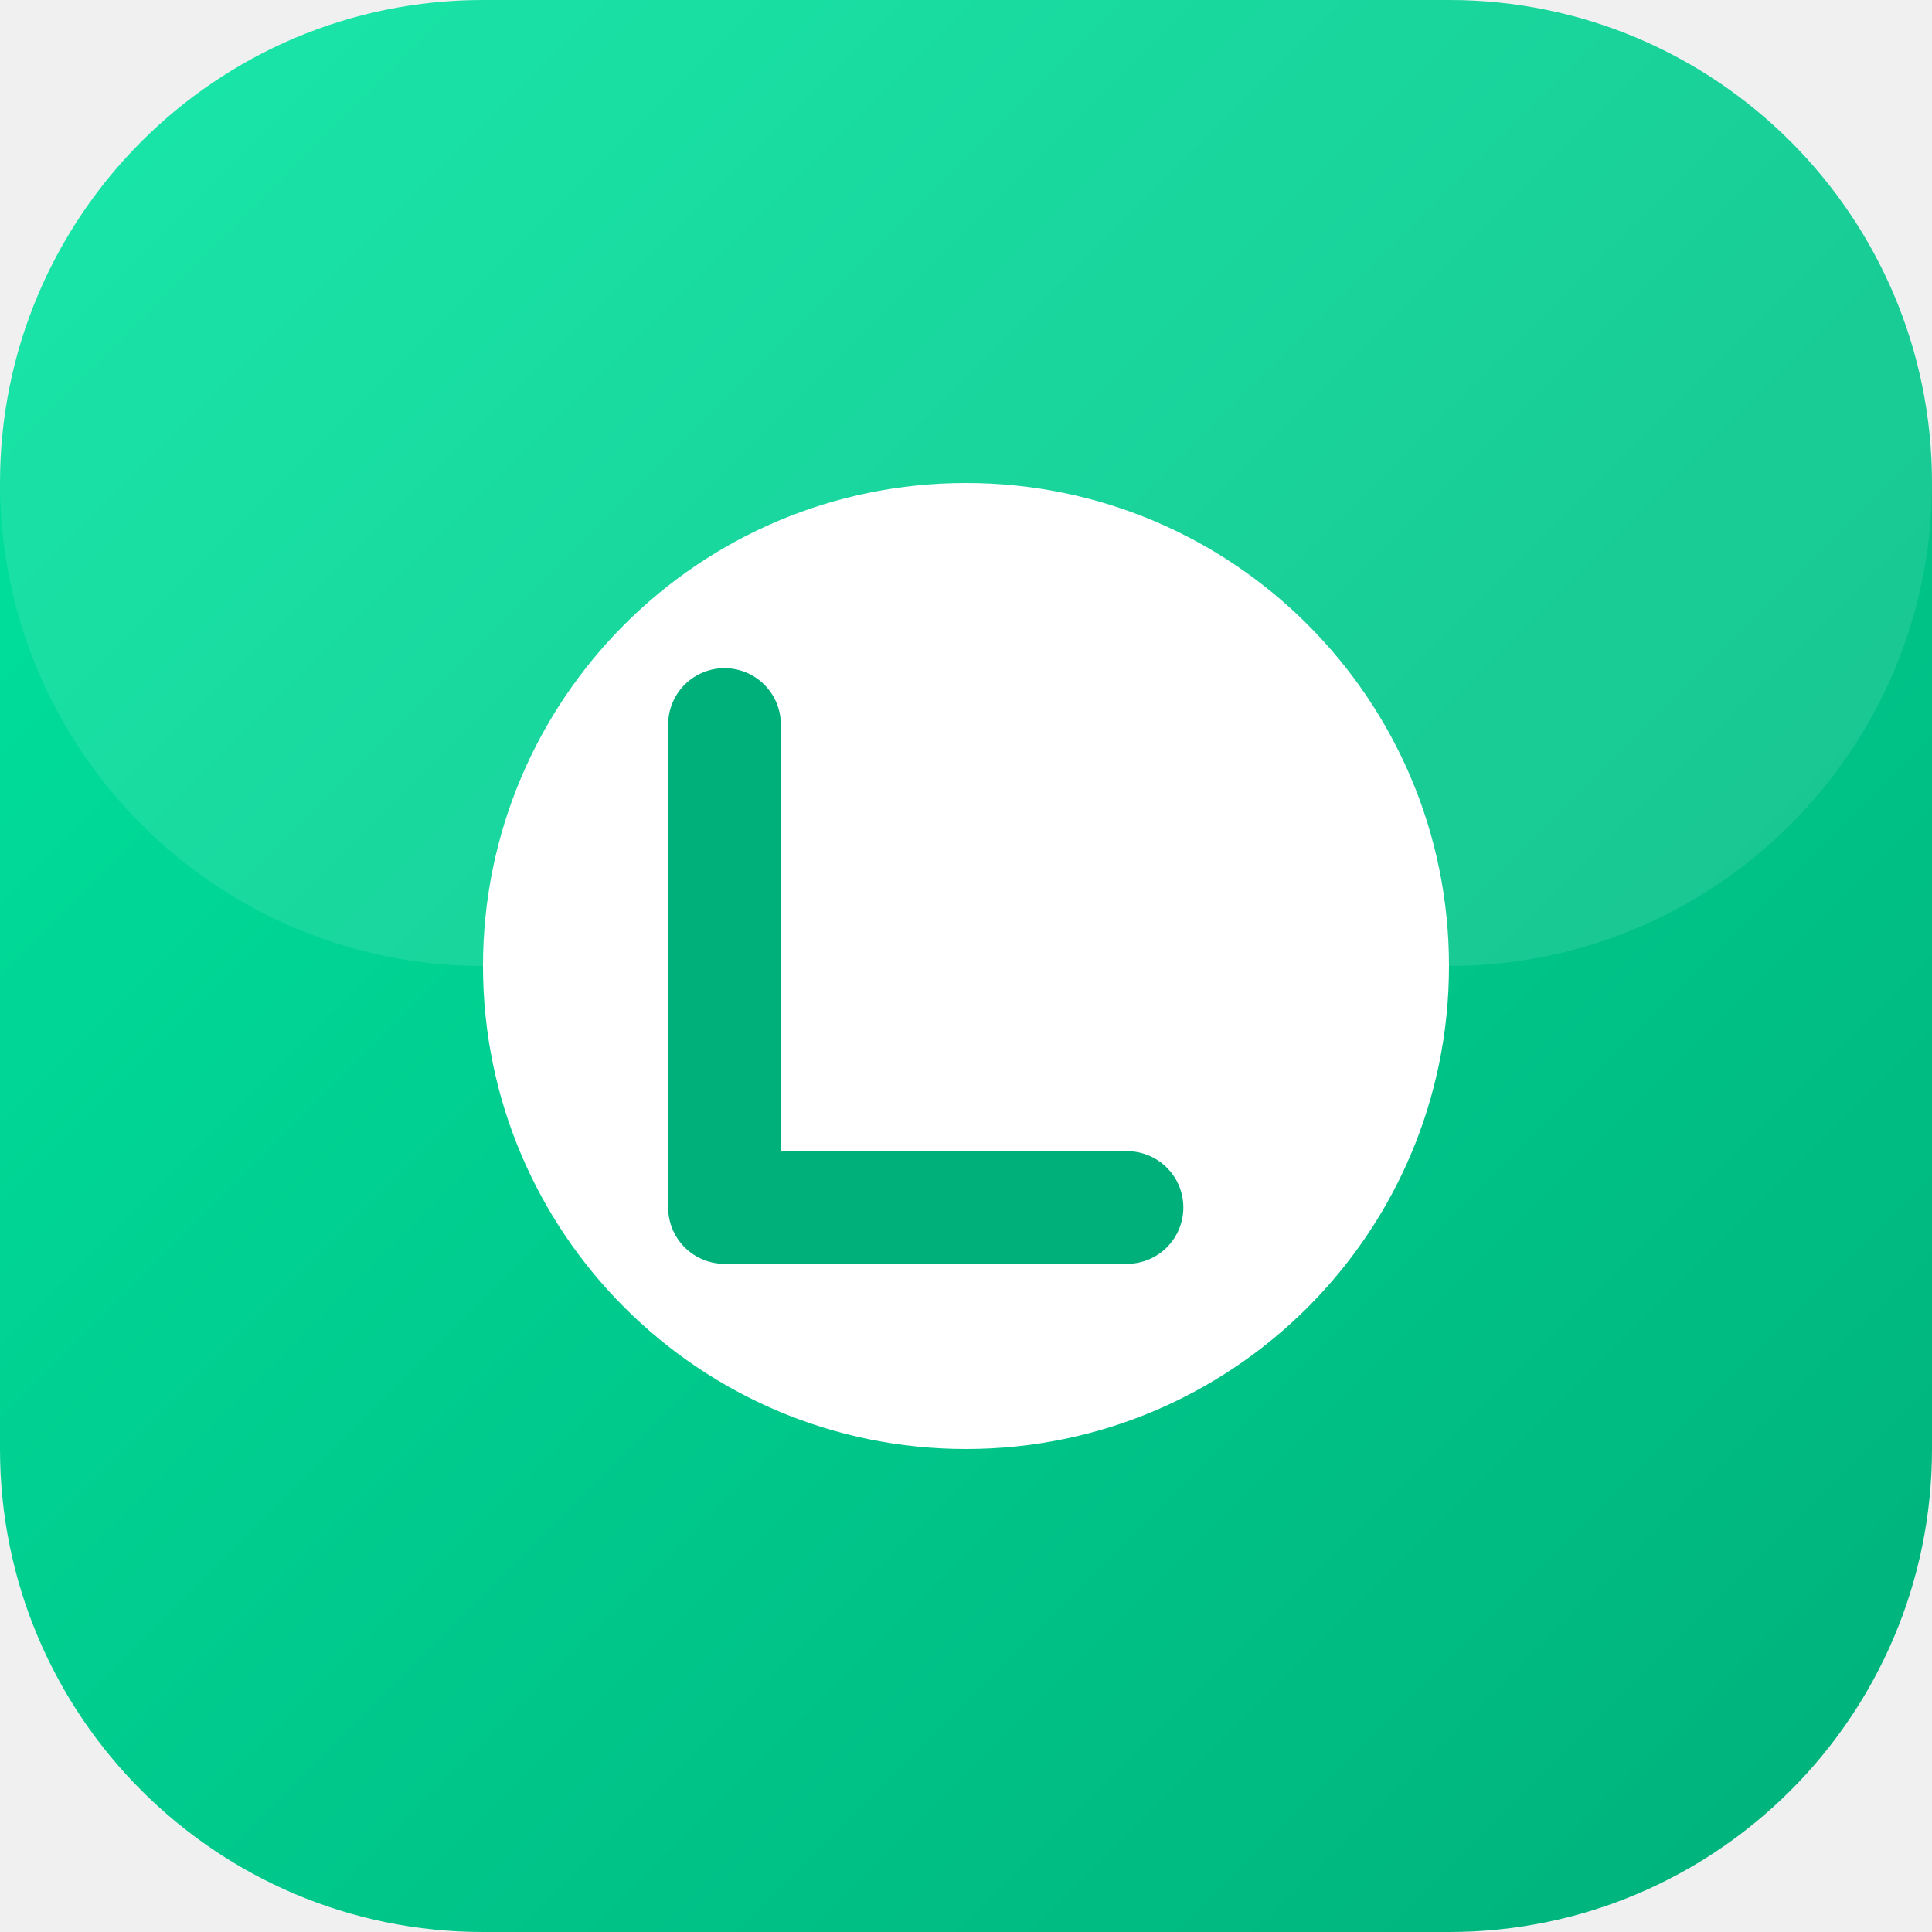
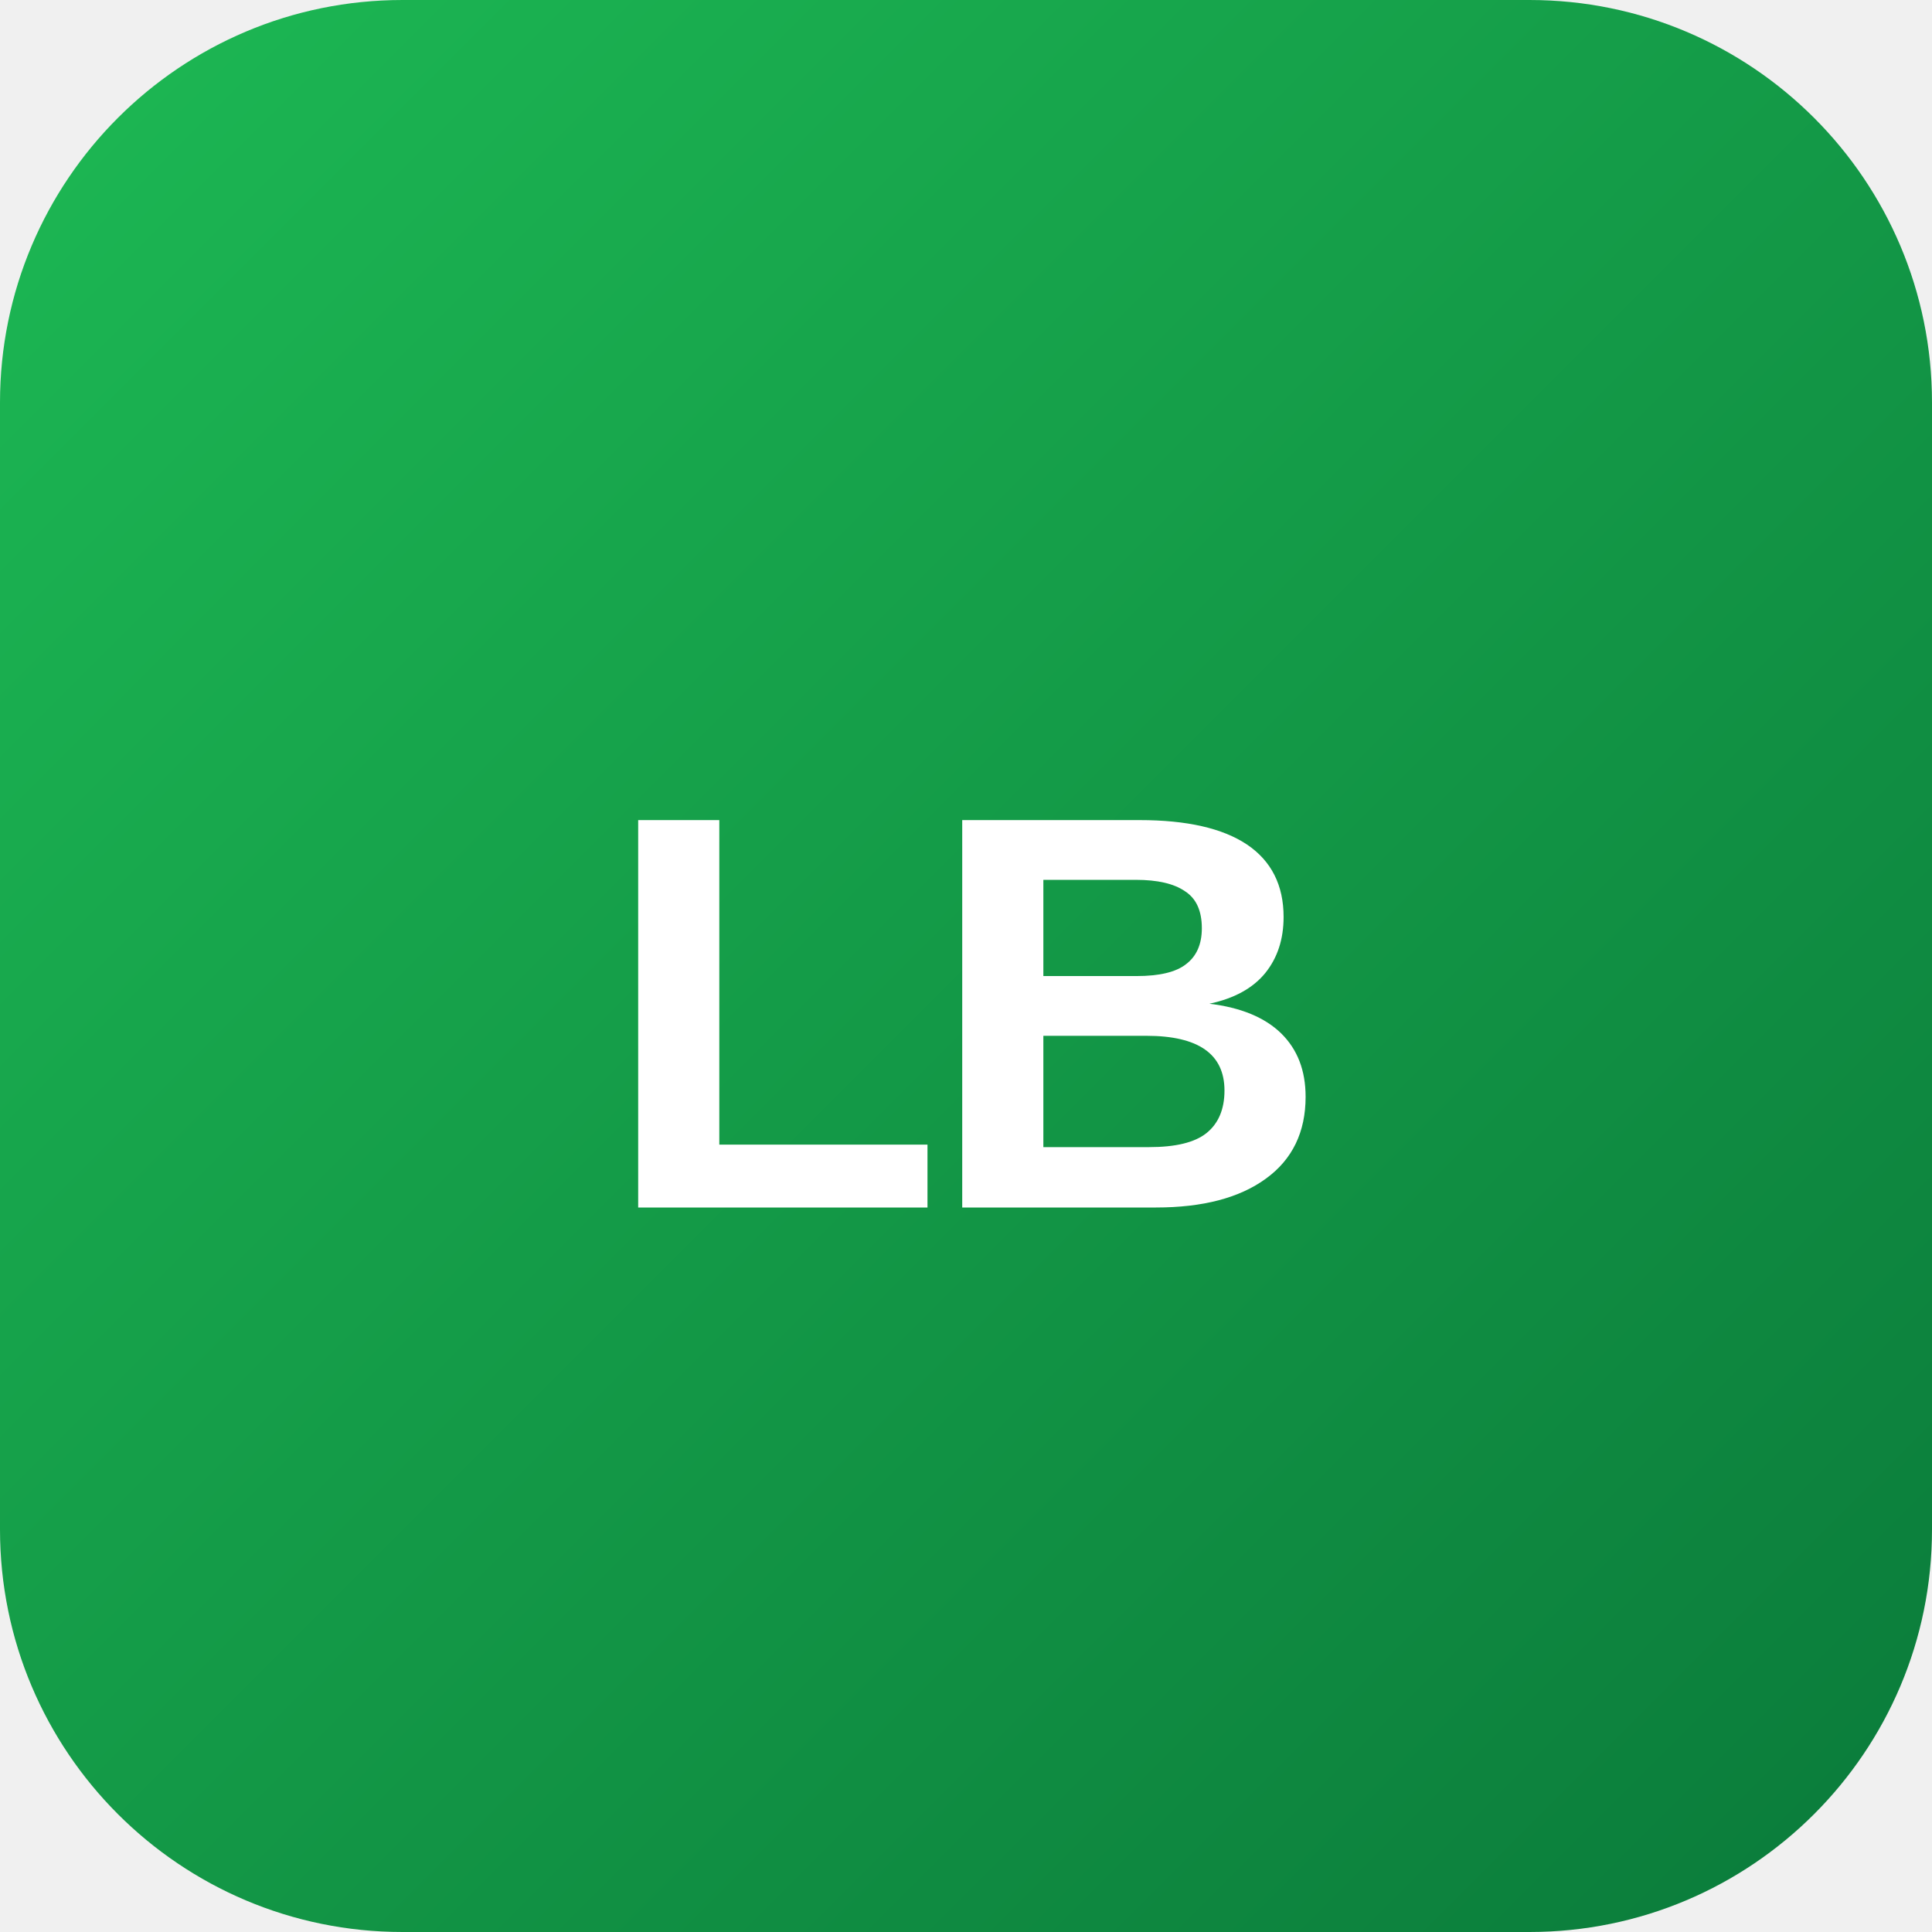
<svg xmlns="http://www.w3.org/2000/svg" viewBox="0 0 48 48" width="48" height="48" role="img" aria-label="Linebet">
  <defs>
-     <linearGradient id="lb-ic-bg" x1="0" y1="0" x2="1" y2="1">
-       <stop offset="0%" stop-color="#00E5A0" />
-       <stop offset="100%" stop-color="#00B07A" />
+     <linearGradient id="lb" x1="0" y1="0" x2="1" y2="1">
+       <stop offset="0%" stop-color="#1DB954" />
+       <stop offset="100%" stop-color="#0A7A3A" />
    </linearGradient>
  </defs>
-   <rect x="0" y="0" width="48" height="48" rx="12" fill="url(#lb-ic-bg)" />
-   <rect x="0" y="0" width="48" height="24" rx="12" fill="#FFFFFF" opacity="0.1" />
-   <circle cx="24" cy="24" r="12" fill="#FFFFFF" />
-   <path d="M18 18 L18 30 L28 30" stroke="#00B07A" stroke-width="2.8" fill="none" stroke-linecap="round" stroke-linejoin="round" />
+   <rect width="48" height="48" rx="10" fill="url(#lb)" />
+   <text x="24" y="30" text-anchor="middle" font-family="Arial Black, Arial, sans-serif" font-size="14" font-weight="900" fill="#fff" letter-spacing="-0.5">LB</text>
</svg>
